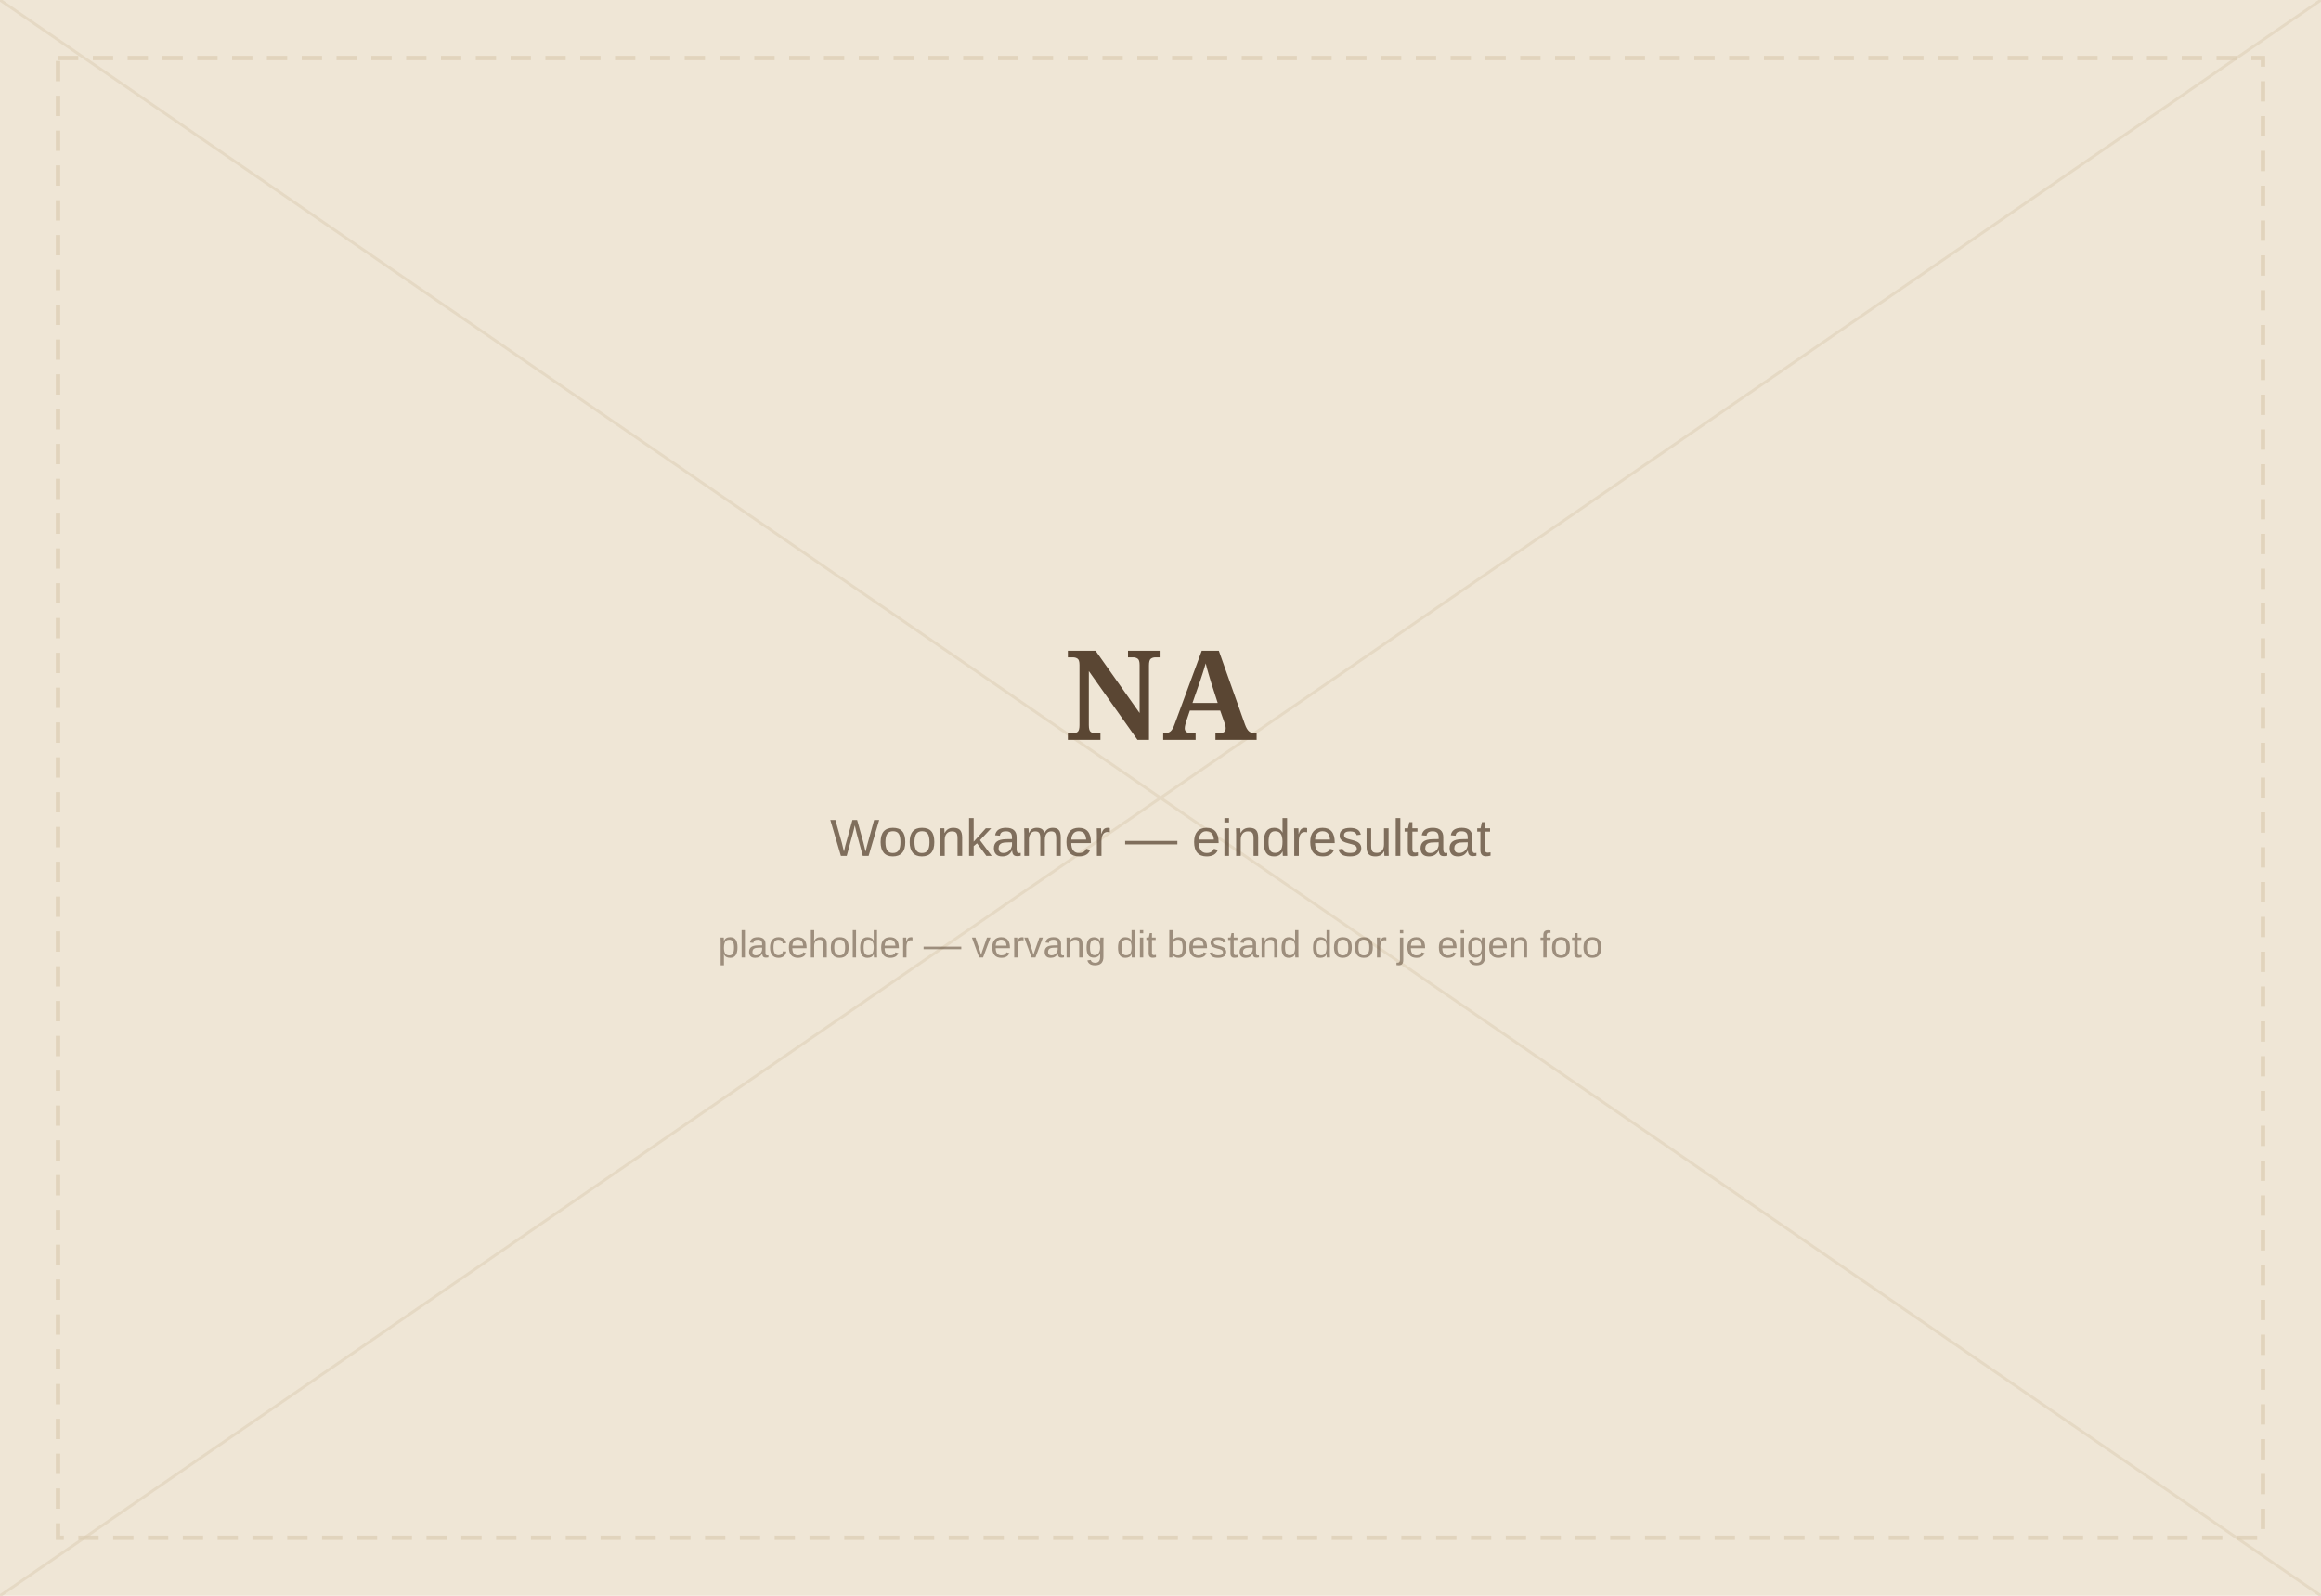
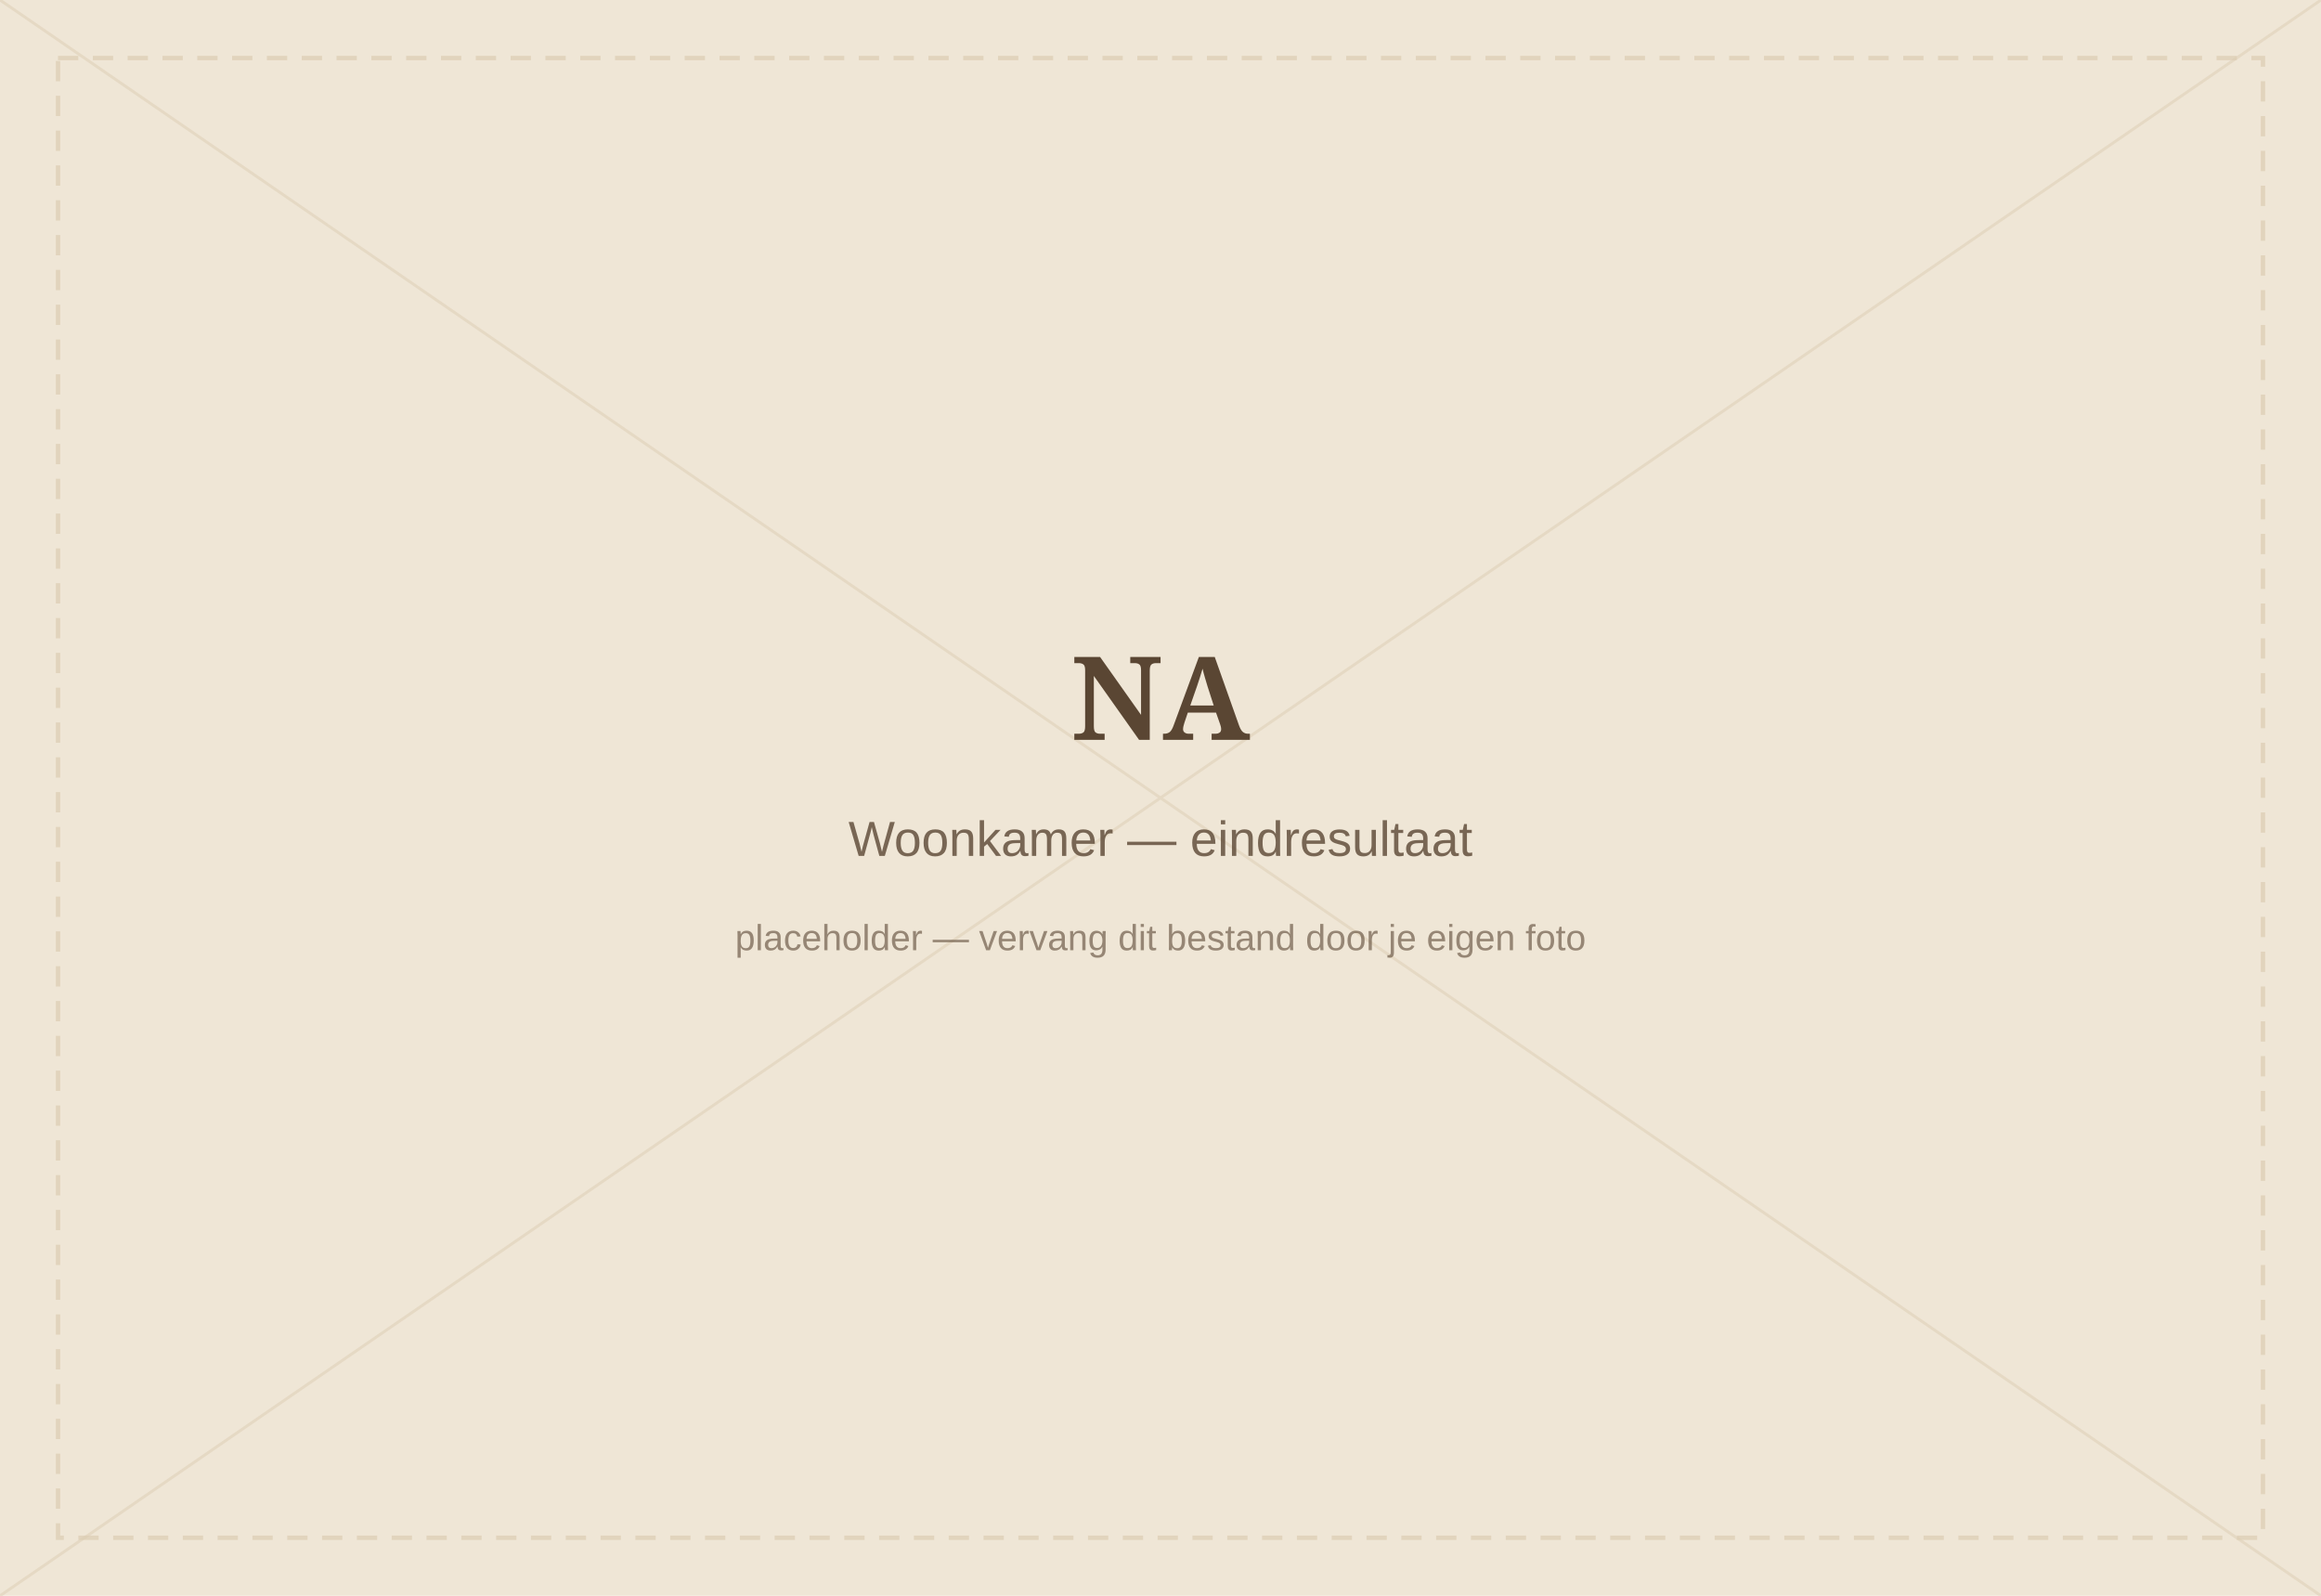
<svg xmlns="http://www.w3.org/2000/svg" width="1600" height="1100" viewBox="0 0 1600 1100">
  <rect width="1600" height="1100" fill="#efe6d6" />
  <g stroke="#dcccb2" stroke-width="2" opacity="0.5">
    <line x1="0" y1="0" x2="1600" y2="1100" />
    <line x1="1600" y1="0" x2="0" y2="1100" />
  </g>
  <rect x="40" y="40" width="1520" height="1020" fill="none" stroke="#dcccb2" stroke-width="3" stroke-dasharray="14 10" opacity="0.7" />
-   <text x="800" y="510" text-anchor="middle" font-family="Georgia, serif" font-size="86" fill="#5a4633" font-weight="bold">NA</text>
-   <text x="800" y="590" text-anchor="middle" font-family="Arial, sans-serif" font-size="36" fill="#5a4633" opacity="0.75">Woonkamer — eindresultaat</text>
-   <text x="800" y="660" text-anchor="middle" font-family="Arial, sans-serif" font-size="26" fill="#5a4633" opacity="0.55">placeholder — vervang dit bestand door je eigen foto</text>
+   <text x="800" y="510" text-anchor="middle" font-family="Georgia, serif" font-size="80" fill="#5a4633" font-weight="bold">NA</text>
+   <text x="800" y="590" text-anchor="middle" font-family="Arial, sans-serif" font-size="34" fill="#5a4633" opacity="0.8">Woonkamer — eindresultaat</text>
+   <text x="800" y="655" text-anchor="middle" font-family="Arial, sans-serif" font-size="25" fill="#5a4633" opacity="0.6">placeholder — vervang dit bestand door je eigen foto</text>
</svg>
